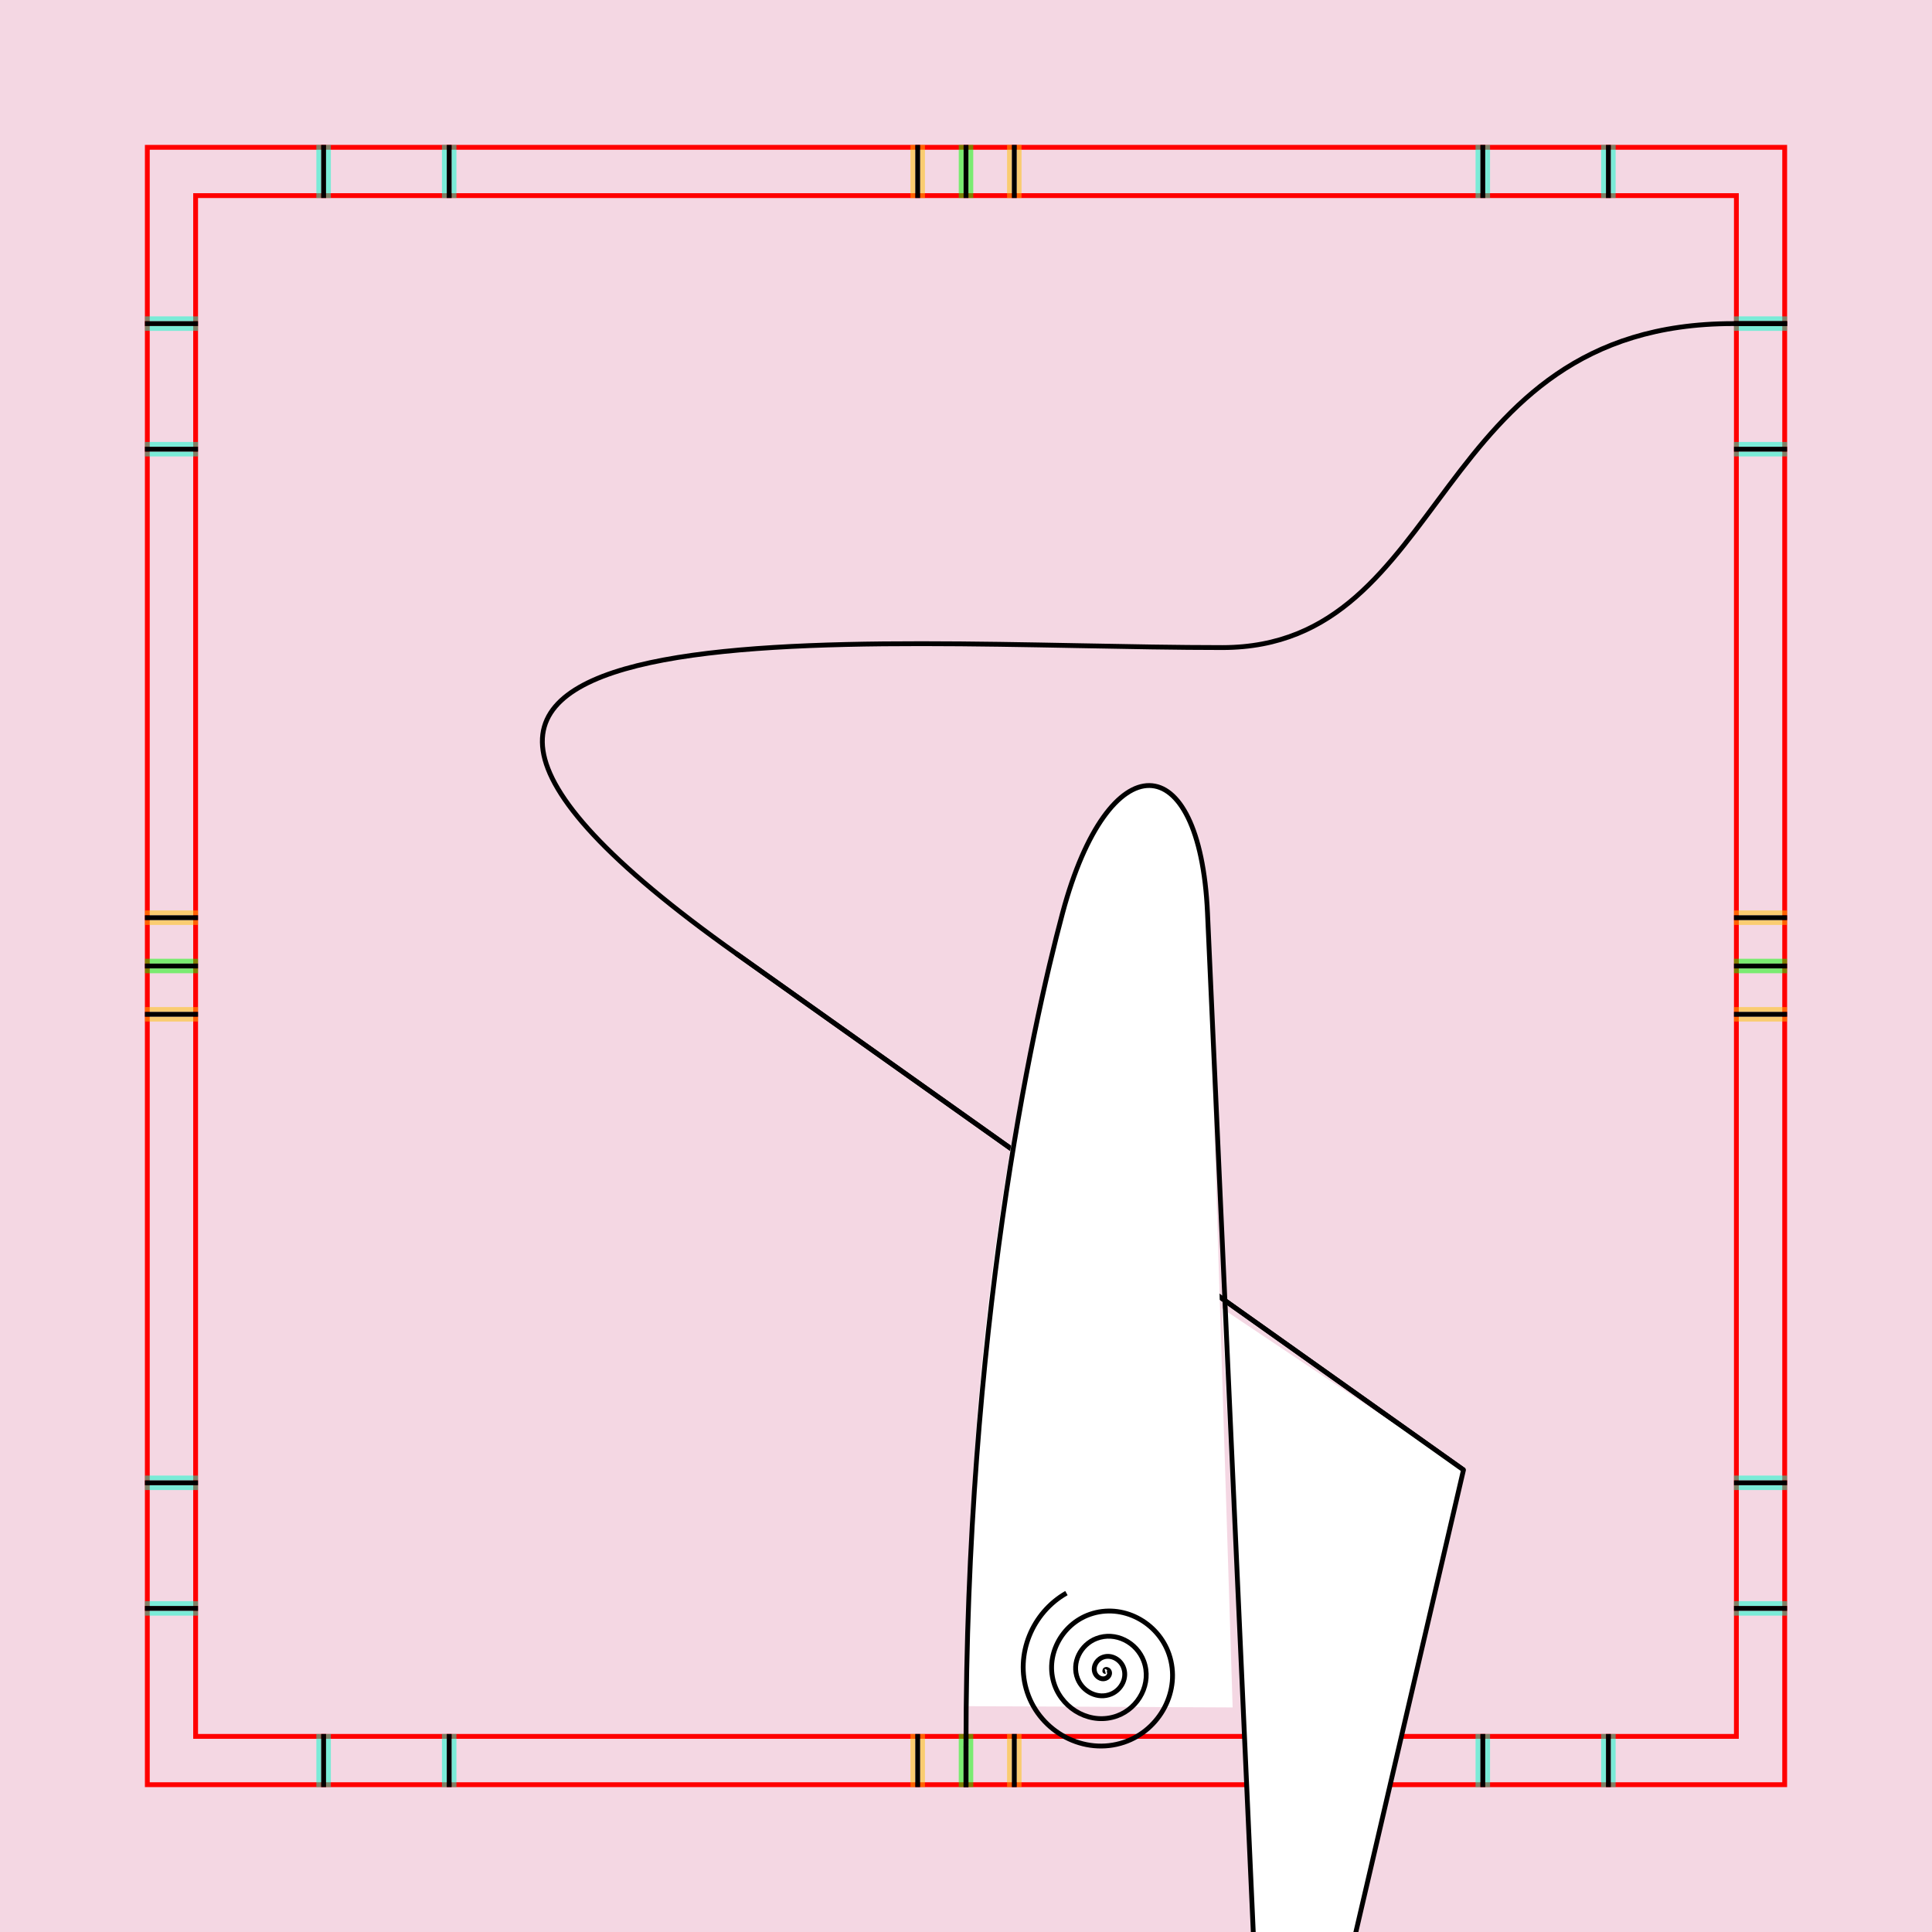
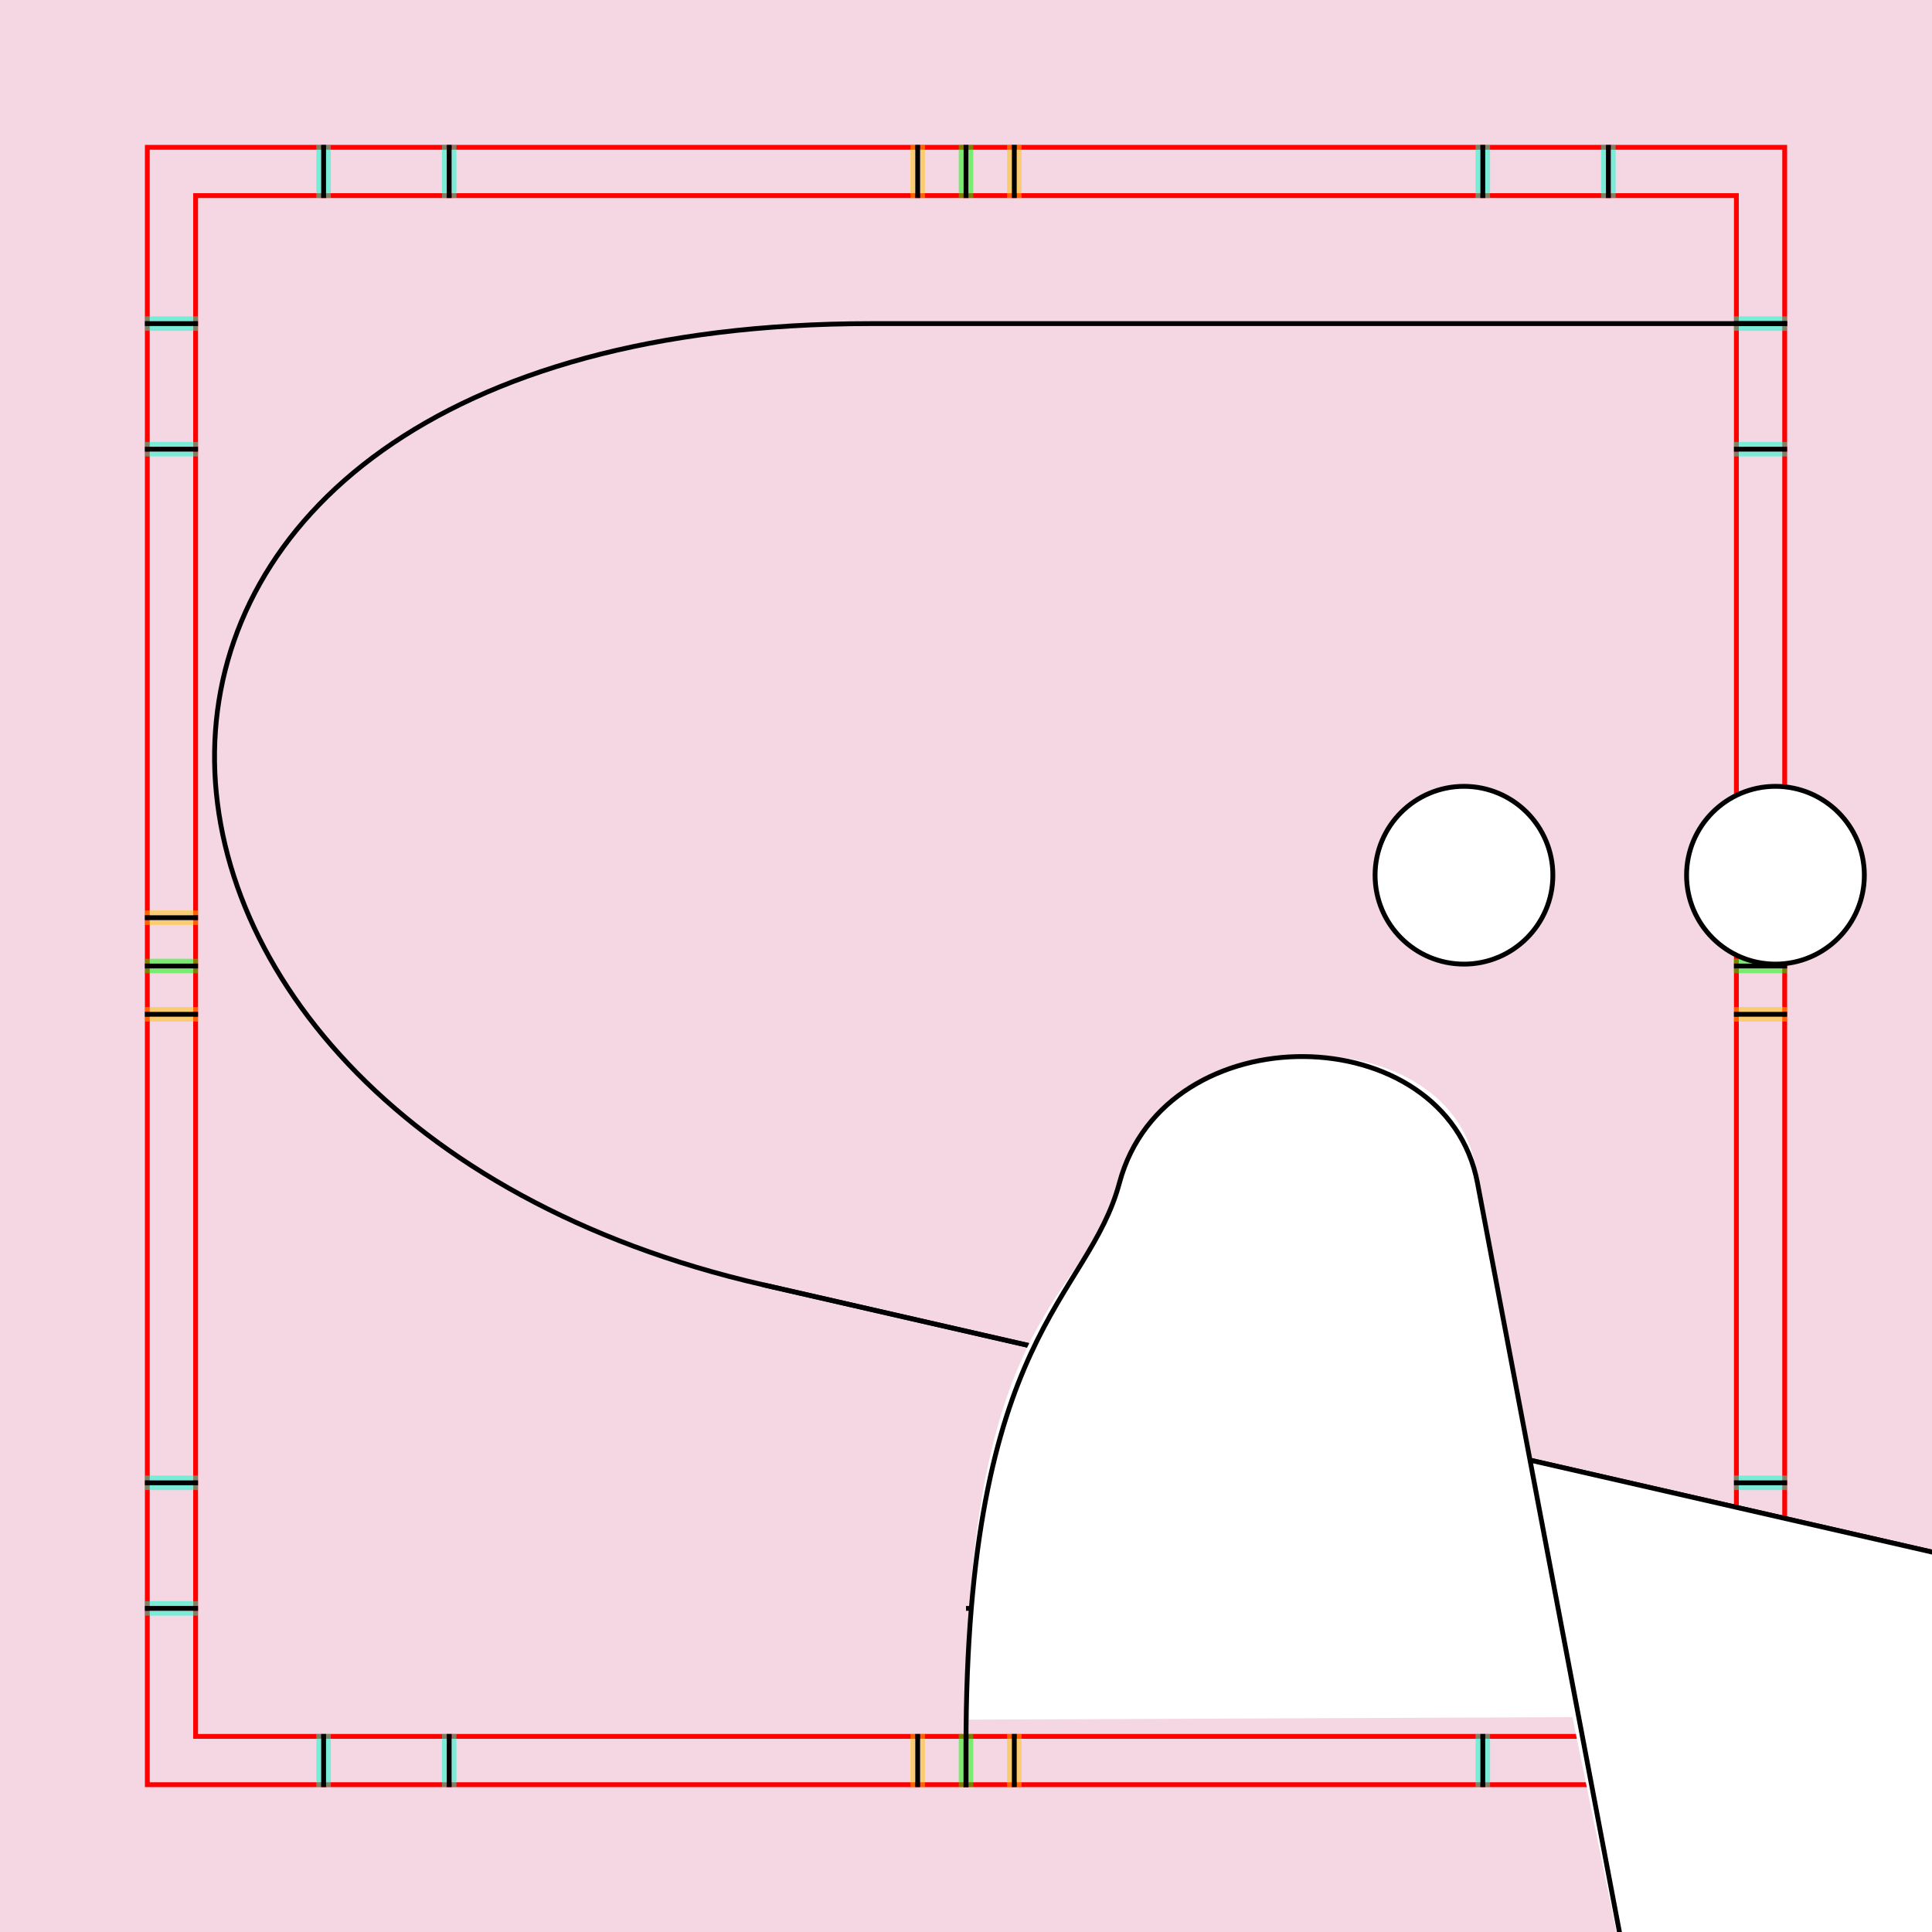
<svg xmlns="http://www.w3.org/2000/svg" style="display:inline" version="1.1" id="svg2902" height="400" width="400">
  <defs id="defs2904">
    <clipPath clipPathUnits="userSpaceOnUse" id="clipPath5174">
      <path id="path5176" style="opacity:0.5;fill:#00ff00;stroke:#00ff00;stroke-width:1px;stroke-linecap:square;display:inline" d="m 436.27,600.114 -232.095,134 -169.5,-293.583 232.095,-134 z" />
    </clipPath>
    <clipPath clipPathUnits="userSpaceOnUse" id="clipPath5174-5">
      <path id="path5176-9" style="opacity:0.5;fill:#00ff00;stroke:#00ff00;stroke-width:1px;stroke-linecap:square;display:inline" d="m 436.27,600.114 -232.095,134 -169.5,-293.583 232.095,-134 z" />
    </clipPath>
    <clipPath clipPathUnits="userSpaceOnUse" id="clipPath3238">
      <path d="m 461.27,643.416 -232.095,134 -169.5,-293.583 232.095,-134 z" style="opacity:0.5;fill:#00ff00;stroke:#00ff00;stroke-width:1px;stroke-linecap:square;display:inline" id="path3240" />
    </clipPath>
  </defs>
  <g id="bg">
    <path style="fill:#f4d7e3" d="M 400,0 400,400 0,400 0,0 z" id="bgrect" />
  </g>
  <g id="XX_referenz" style="display:inline">
    <path id="innerframe" style="fill:none;stroke:#ff0000;stroke-width:1" d="m 40.5,40.5 319,0 0,319 -319,0 0,-319 z" />
    <path id="outerframe" style="fill:none;stroke:#ff0000;stroke-width:1" d="m 30.5,30.5 339,0 0,339 -339,0 0,-339 z" />
    <path style="opacity:0.5;fill:none;stroke:#ffc200;stroke-width:1px;stroke-linecap:square" d="m 189,30.5 0,10" id="ref-S-top-1" />
    <path style="opacity:0.5;fill:none;stroke:#ffc200;stroke-width:1px;stroke-linecap:square" d="m 191,30.5 0,10" id="ref-S-top-2" />
    <path style="opacity:0.5;fill:none;stroke:#ffc200;stroke-width:1px;stroke-linecap:square" d="m 209,30.5 0,10" id="ref-S-top-3" />
    <path style="opacity:0.5;fill:none;stroke:#ffc200;stroke-width:1px;stroke-linecap:square" d="m 211,30.5 0,10" id="ref-S-top-4" />
    <path style="opacity:0.5;fill:none;stroke:#00ff00;stroke-width:1px;stroke-linecap:square" d="m 199,30.5 0,10" id="ref-I-top-1" />
    <path style="opacity:0.5;fill:none;stroke:#00ff00;stroke-width:1px;stroke-linecap:square" d="m 201,30.5 0,10" id="ref-I-top-2" />
    <path style="opacity:0.5;fill:none;stroke:#00ffcc;stroke-width:1px;stroke-linecap:square" d="m 66,30.5 0,10" id="ref-C-top-1" />
    <path style="opacity:0.5;fill:none;stroke:#00ffcc;stroke-width:1px;stroke-linecap:square" d="m 68,30.5 0,10" id="ref-C-top-2" />
    <path style="opacity:0.5;fill:none;stroke:#00ffcc;stroke-width:1px;stroke-linecap:square" d="m 92,30.5 0,10" id="ref-C-top-3" />
    <path style="opacity:0.5;fill:none;stroke:#00ffcc;stroke-width:1px;stroke-linecap:square" d="m 94,30.5 0,10" id="ref-C-top-4" />
    <path style="opacity:0.5;fill:none;stroke:#00ffcc;stroke-width:1px;stroke-linecap:square" d="m 306,30.5 0,10" id="ref-C-top-5" />
    <path style="opacity:0.5;fill:none;stroke:#00ffcc;stroke-width:1px;stroke-linecap:square" d="m 308,30.5 0,10" id="ref-C-top-6" />
    <path style="opacity:0.5;fill:none;stroke:#00ffcc;stroke-width:1px;stroke-linecap:square" d="m 332,30.5 0,10" id="ref-C-top-7" />
    <path style="opacity:0.5;fill:none;stroke:#00ffcc;stroke-width:1px;stroke-linecap:square" d="m 334,30.5 0,10" id="ref-C-top-8" />
    <path style="opacity:0.5;fill:none;stroke:#ffc200;stroke-width:1px;stroke-linecap:square" d="m 369.5,189 -10,0" id="ref-S-right-1" />
    <path style="opacity:0.5;fill:none;stroke:#ffc200;stroke-width:1px;stroke-linecap:square" d="m 369.5,191 -10,0" id="ref-S-right-2" />
    <path style="opacity:0.5;fill:none;stroke:#ffc200;stroke-width:1px;stroke-linecap:square" d="m 369.5,209 -10,0" id="ref-S-right-3" />
    <path style="opacity:0.5;fill:none;stroke:#ffc200;stroke-width:1px;stroke-linecap:square" d="m 369.5,211 -10,0" id="ref-S-right-4" />
    <path style="opacity:0.5;fill:none;stroke:#00ff00;stroke-width:1px;stroke-linecap:square" d="m 369.5,199 -10,0" id="ref-I-right-1" />
    <path style="opacity:0.5;fill:none;stroke:#00ff00;stroke-width:1px;stroke-linecap:square" d="m 369.5,201 -10,0" id="ref-I-right-2" />
    <path style="opacity:0.5;fill:none;stroke:#00ffcc;stroke-width:1px;stroke-linecap:square" d="m 369.5,66 -10,0" id="ref-C-right-1" />
    <path style="opacity:0.5;fill:none;stroke:#00ffcc;stroke-width:1px;stroke-linecap:square" d="m 369.5,68 -10,0" id="ref-C-right-2" />
    <path style="opacity:0.5;fill:none;stroke:#00ffcc;stroke-width:1px;stroke-linecap:square" d="m 369.5,92 -10,0" id="ref-C-right-3" />
    <path style="opacity:0.5;fill:none;stroke:#00ffcc;stroke-width:1px;stroke-linecap:square" d="m 369.5,94 -10,0" id="ref-C-right-4" />
    <path style="opacity:0.5;fill:none;stroke:#00ffcc;stroke-width:1px;stroke-linecap:square" d="m 369.5,306 -10,0" id="ref-C-right-5" />
    <path style="opacity:0.5;fill:none;stroke:#00ffcc;stroke-width:1px;stroke-linecap:square" d="m 369.5,308 -10,0" id="ref-C-right-6" />
    <path style="opacity:0.5;fill:none;stroke:#00ffcc;stroke-width:1px;stroke-linecap:square" d="m 369.5,332 -10,0" id="ref-C-right-7" />
    <path style="opacity:0.5;fill:none;stroke:#00ffcc;stroke-width:1px;stroke-linecap:square" d="m 369.5,334 -10,0" id="ref-C-right-8" />
    <path style="opacity:0.5;fill:none;stroke:#ffc200;stroke-width:1px;stroke-linecap:square" d="m 189,369.5 0,-10" id="ref-S-bottom-1" />
    <path style="opacity:0.5;fill:none;stroke:#ffc200;stroke-width:1px;stroke-linecap:square" d="m 191,369.5 0,-10" id="ref-S-bottom-2" />
    <path style="opacity:0.5;fill:none;stroke:#ffc200;stroke-width:1px;stroke-linecap:square" d="m 209,369.5 0,-10" id="ref-S-bottom-3" />
    <path style="opacity:0.5;fill:none;stroke:#ffc200;stroke-width:1px;stroke-linecap:square" d="m 211,369.5 0,-10" id="ref-S-bottom-4" />
    <path style="opacity:0.5;fill:none;stroke:#00ff00;stroke-width:1px;stroke-linecap:square" d="m 199,369.5 0,-10" id="ref-I-bottom-1" />
    <path style="opacity:0.5;fill:none;stroke:#00ff00;stroke-width:1px;stroke-linecap:square" d="m 201,369.5 0,-10" id="ref-I-bottom-2" />
    <path style="opacity:0.5;fill:none;stroke:#00ffcc;stroke-width:1px;stroke-linecap:square" d="m 66,369.5 0,-10" id="ref-C-bottom-1" />
    <path style="opacity:0.5;fill:none;stroke:#00ffcc;stroke-width:1px;stroke-linecap:square" d="m 68,369.5 0,-10" id="ref-C-bottom-2" />
    <path style="opacity:0.5;fill:none;stroke:#00ffcc;stroke-width:1px;stroke-linecap:square" d="m 92,369.5 0,-10" id="ref-C-bottom-3" />
    <path style="opacity:0.5;fill:none;stroke:#00ffcc;stroke-width:1px;stroke-linecap:square" d="m 94,369.5 0,-10" id="ref-C-bottom-4" />
    <path style="opacity:0.5;fill:none;stroke:#00ffcc;stroke-width:1px;stroke-linecap:square" d="m 306,369.5 0,-10" id="ref-C-bottom-5" />
    <path style="opacity:0.5;fill:none;stroke:#00ffcc;stroke-width:1px;stroke-linecap:square" d="m 308,369.5 0,-10" id="ref-C-bottom-6" />
    <path style="opacity:0.5;fill:none;stroke:#00ffcc;stroke-width:1px;stroke-linecap:square" d="m 332,369.5 0,-10" id="ref-C-bottom-7" />
    <path style="opacity:0.5;fill:none;stroke:#00ffcc;stroke-width:1px;stroke-linecap:square" d="m 334,369.5 0,-10" id="ref-C-bottom-8" />
    <path style="opacity:0.5;fill:none;stroke:#ffc200;stroke-width:1px;stroke-linecap:square" d="m 30.5,189 10,0" id="ref-S-left-1" />
    <path style="opacity:0.5;fill:none;stroke:#ffc200;stroke-width:1px;stroke-linecap:square" d="m 30.5,191 10,0" id="ref-S-left-2" />
    <path style="opacity:0.5;fill:none;stroke:#ffc200;stroke-width:1px;stroke-linecap:square" d="m 30.5,209 10,0" id="ref-S-left-3" />
    <path style="opacity:0.5;fill:none;stroke:#ffc200;stroke-width:1px;stroke-linecap:square" d="m 30.5,211 10,0" id="ref-S-left-4" />
    <path style="opacity:0.5;fill:none;stroke:#00ff00;stroke-width:1px;stroke-linecap:square" d="m 40.5,199 -10,0" id="ref-I-left-1" />
    <path style="opacity:0.5;fill:none;stroke:#00ff00;stroke-width:1px;stroke-linecap:square" d="m 40.5,201 -10,0" id="ref-I-left-2" />
    <path style="opacity:0.5;fill:none;stroke:#00ffcc;stroke-width:1px;stroke-linecap:square" d="m 30.5,66 10,0" id="ref-C-left-1" />
    <path style="opacity:0.5;fill:none;stroke:#00ffcc;stroke-width:1px;stroke-linecap:square" d="m 30.5,68 10,0" id="ref-C-left-2" />
    <path style="opacity:0.5;fill:none;stroke:#00ffcc;stroke-width:1px;stroke-linecap:square" d="m 30.5,92 10,0" id="ref-C-left-3" />
    <path style="opacity:0.5;fill:none;stroke:#00ffcc;stroke-width:1px;stroke-linecap:square" d="m 30.5,94 10,0" id="ref-C-left-4" />
    <path style="opacity:0.5;fill:none;stroke:#00ffcc;stroke-width:1px;stroke-linecap:square" d="m 30.5,306 10,0" id="ref-C-left-5" />
    <path style="opacity:0.5;fill:none;stroke:#00ffcc;stroke-width:1px;stroke-linecap:square" d="m 30.5,308 10,0" id="ref-C-left-6" />
    <path style="opacity:0.5;fill:none;stroke:#00ffcc;stroke-width:1px;stroke-linecap:square" d="m 30.5,332 10,0" id="ref-C-left-7" />
    <path style="opacity:0.5;fill:none;stroke:#00ffcc;stroke-width:1px;stroke-linecap:square" d="m 30.5,334 10,0" id="ref-C-left-8" />
    <path style="fill:none;stroke:#000000;stroke-width:1px;stroke-linecap:butt" d="m 190,30 0,11" id="S-top-1" />
    <path style="fill:none;stroke:#000000;stroke-width:1px;stroke-linecap:butt" d="m 210,30 0,11" id="S-top-2" />
    <path style="fill:none;stroke:#000000;stroke-width:1px;stroke-linecap:butt" d="m 370,190 -11,0" id="S-right-1" />
    <path style="fill:none;stroke:#000000;stroke-width:1px;stroke-linecap:butt" d="m 370,210 -11,0" id="S-right-2" />
    <path style="fill:none;stroke:#000000;stroke-width:1px;stroke-linecap:butt" d="m 190,370 0,-11" id="S-bottom-1" />
    <path style="fill:none;stroke:#000000;stroke-width:1px;stroke-linecap:butt" d="m 210,370 0,-11" id="S-bottom-2" />
    <path style="fill:none;stroke:#000000;stroke-width:1px;stroke-linecap:butt" d="m 30,190 11,0" id="S-left-1" />
    <path style="fill:none;stroke:#000000;stroke-width:1px;stroke-linecap:butt" d="m 30,210 11,0" id="S-left-2" />
    <path style="fill:none;stroke:#000000;stroke-width:1px;stroke-linecap:butt" d="m 200,30 0,11" id="I-top-1" />
    <path style="fill:none;stroke:#000000;stroke-width:1px;stroke-linecap:butt" d="m 370,200 -11,0" id="I-right-1" />
    <path style="fill:none;stroke:#000000;stroke-width:1px;stroke-linecap:butt" d="m 200,370 0,-11" id="I-bottom-1" />
    <path style="fill:none;stroke:#000000;stroke-width:1px;stroke-linecap:butt" d="m 41,200 -11,0" id="I-left-1" />
    <path style="fill:none;stroke:#000000;stroke-width:1px;stroke-linecap:butt" d="m 67,30 0,11" id="C-top-1" />
    <path style="fill:none;stroke:#000000;stroke-width:1px;stroke-linecap:butt" d="m 93,30 0,11" id="C-top-2" />
    <path style="fill:none;stroke:#000000;stroke-width:1px;stroke-linecap:butt" d="m 307,30 0,11" id="C-top-3" />
    <path style="fill:none;stroke:#000000;stroke-width:1px;stroke-linecap:butt" d="m 333,30 0,11" id="C-top-4" />
    <path style="fill:none;stroke:#000000;stroke-width:1px;stroke-linecap:butt" d="m 370,67 -11,0" id="C-right-1" />
    <path style="fill:none;stroke:#000000;stroke-width:1px;stroke-linecap:butt" d="m 370,93 -11,0" id="C-right-2" />
    <path style="fill:none;stroke:#000000;stroke-width:1px;stroke-linecap:butt" d="m 370,307 -11,0" id="C-right-3" />
    <path style="fill:none;stroke:#000000;stroke-width:1px;stroke-linecap:butt" d="m 370,333 -11,0" id="C-right-4" />
    <path style="fill:none;stroke:#000000;stroke-width:1px;stroke-linecap:butt" d="m 67,370 0,-11" id="C-bottom-1" />
    <path style="fill:none;stroke:#000000;stroke-width:1px;stroke-linecap:butt" d="m 93,370 0,-11" id="C-bottom-2" />
    <path style="fill:none;stroke:#000000;stroke-width:1px;stroke-linecap:butt" d="m 307,370 0,-11" id="C-bottom-3" />
    <path style="fill:none;stroke:#000000;stroke-width:1px;stroke-linecap:butt" d="m 333,370 0,-11" id="C-bottom-4" />
    <path style="fill:none;stroke:#000000;stroke-width:1px;stroke-linecap:butt" d="m 30,67 11,0" id="C-left-1" />
    <path style="fill:none;stroke:#000000;stroke-width:1px;stroke-linecap:butt" d="m 30,93 11,0" id="C-left-2" />
    <path style="fill:none;stroke:#000000;stroke-width:1px;stroke-linecap:butt" d="m 30,307 11,0" id="C-left-3" />
    <path style="fill:none;stroke:#000000;stroke-width:1px;stroke-linecap:butt" d="m 30,333 11,0" id="C-left-4" />
  </g>
  <g id="layer1" style="display:none">
    <path id="path4293" d="m 610,370 0,-12.371 C 610,352.505 625.969,229.251 626,229 c 1.854,-15.001 8.331,-14.624 10,0 l 14,122.684 c 0.969,8.491 5.704,7.662 8,0 L 663,288 538,233 c -68.894,-30.313 -54.737,-82.887 2.5,-100 L 761.25,67 c 0,0 0.697,0 0.875,0 1.502,0 17.875,0 17.875,0" style="fill:none;stroke:#00ff00;stroke-width:1px;stroke-linecap:butt;display:inline" />
    <path style="fill:none;stroke:#000000;stroke-width:2.158px;stroke-linecap:butt;stroke-linejoin:miter;stroke-opacity:1;display:inline" id="path4369-6" d="m 279.304,143.324 c 3.224,-4.153 9.405,-4.298 13.342,-1.1 5.03,4.086 5.154,11.7 1.111,16.51 -5.01,5.961 -14.157,6.06 -19.895,1.109 -6.944,-5.992 -7.013,-16.768 -1.093,-23.486 7.03,-7.977 19.524,-8.012 27.27,-1.067 9.057,8.121 9.055,22.416 1.03,31.238 -9.262,10.182 -25.44,10.139 -35.383,0.983 -11.35,-10.451 -11.263,-28.589 -0.928,-39.697 11.687,-12.56 31.859,-12.426 44.173,-0.865 13.483,12.66 13.685,34.306 1.576,47.952" transform="matrix(0.4637224,0,0,0.4630062,564.2346,78.87183)" />
    <path style="fill:none;stroke:#00ff00;stroke-width:1px;stroke-linecap:butt;display:inline" d="m 870,370 0,-12.371 C 870,352.505 889.969,189.251 890,189 c 4.305,-34.898 28.431,-34.928 30,0 l 10,222.684 c 1.095,24.38 15.646,22.549 18,0 L 973,268 828,203 c -68.683,-30.789 -54.822,-63.172 2.5,-80 l 190.75,-56 c 0,0 0.697,0 0.875,0 1.502,0 17.875,0 17.875,0" id="path4391" />
    <path transform="matrix(-0.2318612,0.4015954,-0.4009751,-0.2315031,1083.497,64.95799)" d="m 285,149.397 c 0.204,0.204 -0.269,0.402 -0.399,0.399 -0.739,-0.017 -0.925,-0.971 -0.729,-1.526 0.456,-1.29 2.111,-1.506 3.198,-0.944 1.916,0.991 2.168,3.55 1.117,5.259 -1.61,2.62 -5.234,2.904 -7.644,1.268 -3.395,-2.307 -3.71,-7.131 -1.402,-10.313 3.073,-4.237 9.219,-4.578 13.238,-1.524 5.139,3.905 5.506,11.481 1.637,16.399 -4.798,6.098 -13.905,6.489 -19.778,1.743 -7.111,-5.747 -7.525,-16.481 -1.842,-23.363 6.75,-8.176 19.2,-8.611 27.143,-1.937 9.289,7.805 9.744,22.055 2.027,31.107 -8.909,10.449 -25.04,10.923 -35.247,2.113 -11.654,-10.059 -12.147,-28.15 -2.196,-39.557 11.254,-12.902 31.378,-13.413 44.03,-2.276 14.192,12.493 14.721,34.722 2.353,48.659 -11.799,13.297 -31.933,15.936 -47.134,7.026" id="path4393" style="fill:none;stroke:#000000;stroke-width:2.158px;stroke-linecap:butt;stroke-linejoin:miter;stroke-opacity:1;display:inline" />
    <path id="path4395" d="m 1181,370 0,-12.371 C 1181,298.876 1175,99.253 1175,99 c 0,-14.969 13.67,-21.975 20,0 l 46,159.684 c 4.317,14.986 9.213,14.299 18,0 L 1284,218 1139,173 c -71.886,-22.309 -54.822,-33.172 2.5,-50 l 190.75,-56 c 0,0 0.697,0 0.875,0 1.502,0 17.875,0 17.875,0" style="fill:none;stroke:#00ff00;stroke-width:1px;stroke-linecap:butt;display:inline" />
    <path style="fill:none;stroke:#000000;stroke-width:2.158px;stroke-linecap:butt;stroke-linejoin:miter;stroke-opacity:1;display:inline" id="path4397" d="m 285,149.397 c 0.204,0.204 -0.269,0.402 -0.399,0.399 -0.739,-0.017 -0.925,-0.971 -0.729,-1.526 0.456,-1.29 2.111,-1.506 3.198,-0.944 1.916,0.991 2.168,3.55 1.117,5.259 -1.61,2.62 -5.234,2.904 -7.644,1.268 -3.395,-2.307 -3.71,-7.131 -1.402,-10.313 3.073,-4.237 9.219,-4.578 13.238,-1.524 5.139,3.905 5.506,11.481 1.637,16.399 -4.798,6.098 -13.905,6.489 -19.778,1.743 -7.111,-5.747 -7.525,-16.481 -1.842,-23.363 6.75,-8.176 19.2,-8.611 27.143,-1.937 9.289,7.805 9.744,22.055 2.027,31.107 -8.909,10.449 -25.04,10.923 -35.247,2.113 -11.654,-10.059 -12.147,-28.15 -2.196,-39.557 11.254,-12.902 31.378,-13.413 44.03,-2.276 14.192,12.493 14.721,34.722 2.353,48.659 -11.799,13.297 -31.933,15.936 -47.134,7.026" transform="matrix(-0.2318612,0.4015954,-0.4009751,-0.2315031,1394.497,64.95799)" />
  </g>
  <g id="layer7" style="display:none">
    <path style="fill:none;stroke:#000000;stroke-width:1px;stroke-linecap:butt;display:inline" d="m 370,333 -170,0" id="C-right-4-2" />
  </g>
  <g style="display:none" id="g4618">
    <path style="fill:none;stroke:#000000;stroke-width:1px" d="m 345.911,310.105 c -0.046,1.49 1.4,2.517 2.791,2.467 2.097,-0.077 3.495,-2.123 3.338,-4.109 -0.219,-2.768 -2.941,-4.578 -5.588,-4.29 -3.497,0.38 -5.756,3.845 -5.318,7.213 0.557,4.282 4.826,7.024 8.97,6.417 5.117,-0.749 8.374,-5.879 7.581,-10.852 -0.956,-6.001 -6.999,-9.802 -12.849,-8.809 -6.93,1.176 -11.303,8.183 -10.095,14.957 1.41,7.903 9.427,12.875 17.168,11.439 8.918,-1.655 14.515,-10.729 12.837,-19.479 -1.912,-9.973 -12.086,-16.219 -21.885,-14.288 -11.067,2.18 -17.985,13.496 -15.79,24.383 1.997,9.907 10.821,17.186 20.828,17.783 l 10.102,0.064 12,0" id="path4622" />
  </g>
  <g style="display:none" id="g4645">
    <path id="path4647" d="m 370,333 -12,0" style="fill:none;stroke:#000000;stroke-width:1px;stroke-linecap:butt;display:inline" />
    <path style="fill:none;stroke:#000000;stroke-width:1px;stroke-linecap:butt;display:inline" d="m 358,343 0,-20" id="path4649" />
  </g>
  <g id="layer5" style="display:none">
    <path style="fill:none;stroke:#000000;stroke-width:1px;stroke-linecap:butt;display:inline" d="M 253,288 128,233 c -59.431,-26.15 -54.811,-76.959 2.5,-100 73.335,-29.483 163.396,-66 227.75,-66 0,0 0.697,0 0.875,0 1.502,0 10.875,0 10.875,0" id="path4293-0" />
    <path id="path4483" d="m 200,357.629 c 0,-5.124 15.969,-128.378 16,-128.629 1.854,-15.001 8.331,-14.624 10,0 l 14,122.684 z" style="fill:#ffffff;stroke:none;display:inline" />
    <path id="path4643" d="m 163,290.342 7,61.342 30,5.945 c 0,-2.562 3.992,-34.656 7.988,-66.142 z" style="fill:#ffffff;stroke:none" />
    <path style="fill:none;stroke:#000000;stroke-width:1px;stroke-linecap:round;display:inline" d="m 200,357.629 c 0,-5.124 15.969,-128.378 16,-128.629 1.854,-15.001 8.331,-14.624 10,0 l 14,122.684 c 0.969,8.491 7.216,9.981 8,0 l 5,-63.684" id="path4479" />
    <path id="path4481" d="m 200,370 0,-12.371" style="fill:none;stroke:#000000;stroke-width:1px;stroke-linecap:butt;display:inline" />
    <path style="fill:none;stroke:#000000;stroke-width:1px;stroke-linecap:butt;stroke-linejoin:miter;stroke-opacity:1;display:inline" d="m 283.754,145.232 c 1.495,-1.923 4.362,-1.99 6.187,-0.509 2.332,1.892 2.39,5.417 0.515,7.644 -2.323,2.76 -6.565,2.806 -9.226,0.513 -3.22,-2.774 -3.252,-7.764 -0.507,-10.874 3.26,-3.693 9.054,-3.71 12.646,-0.494 4.2,3.76 4.199,10.379 0.477,14.464 -4.295,4.714 -11.797,4.694 -16.408,0.455 -5.263,-4.839 -5.223,-13.237 -0.43,-18.38 5.42,-5.816 14.774,-5.753 20.484,-0.4 6.253,5.862 6.346,15.884 0.731,22.202" id="path4369" />
  </g>
  <g id="layer6" style="display:none">
    <path style="fill:none;stroke:#000000;stroke-width:1px;stroke-linecap:butt;display:inline" d="M 303,268 158,203 c -62.757,-28.132 -45.072,-57.228 2.5,-80 47.572,-22.772 154.171,-56 198.75,-56 0,0 1.697,0 1.875,0 1.502,0 8.875,0 8.875,0" id="path4399" />
    <path zpos="200" id="path4429" d="M 252.998,245.723 260,411.684 c 1.029,24.383 15.646,22.549 18,0 L 303,268 z" style="fill:#ffffff;stroke:none;display:inline" />
    <path id="path4433" d="M 303,268 158,203" style="fill:none;stroke:#000000;stroke-width:1px;stroke-linecap:butt;display:inline" zpos="200" />
    <path zpos="200" id="path4431" d="M 200,361.629 C 200,275.857 213.486,213.309 220,189 c 9.478,-35.373 28.431,-34.928 30,0 l 8,175.684 z" style="fill:#ffffff;stroke:none;display:inline" />
    <path style="fill:none;stroke:#000000;stroke-width:1px;stroke-linecap:round;display:inline" d="M 200,361.629 C 200,275.857 213.486,213.309 220,189 c 9.478,-35.373 28.431,-34.928 30,0 l 10,222.684 c 1.095,24.38 15.646,22.549 18,0 L 303,268" id="path4427" zpos="200" />
    <path zpos="200" id="path4435" d="m 200,370 0,-8.371" style="fill:none;stroke:#000000;stroke-width:1px;stroke-linecap:butt;display:inline" />
    <path style="fill:none;stroke:#000000;stroke-width:1px" d="m 287.512,144.827 c -0.129,0.035 -0.099,-0.201 -0.067,-0.252 0.178,-0.293 0.604,-0.147 0.781,0.061 0.412,0.482 0.114,1.196 -0.363,1.503 -0.842,0.54 -1.926,0.049 -2.368,-0.769 -0.677,-1.253 0.049,-2.774 1.264,-3.363 1.712,-0.83 3.72,0.161 4.46,1.825 0.986,2.215 -0.302,4.762 -2.458,5.669 -2.757,1.16 -5.88,-0.447 -6.955,-3.139 -1.333,-3.338 0.622,-7.087 3.887,-8.346 3.953,-1.525 8.353,0.793 9.795,4.669 1.713,4.604 -0.999,9.704 -5.517,11.349 -5.283,1.924 -11.103,-1.193 -12.943,-6.387 -2.124,-5.997 1.426,-12.585 7.325,-14.644 6.735,-2.351 14.104,1.639 16.371,8.276 2.564,7.507 -1.897,15.707 -9.296,18.209 -8.3,2.807 -17.336,-2.127 -20.057,-10.32 -2.596,-7.817 1.014,-16.513 8.111,-20.555" id="path4401" />
  </g>
-   <g id="layer4" style="display:inline">
+   <g id="layer4" style="display:none">
    <path style="fill:none;stroke:#000000;stroke-width:1px;stroke-linecap:butt;display:inline" d="M 303,304.332 152.411,197.411 c -107.196,-76.111 26.118,-63.337 100.64,-63.337 47.447,0 42.521,-67.074 105.771,-67.074 L 370,67" id="R04C045B2EF58C4-7" />
    <path zpos="200" id="R04C0411F8B09EF-2" d="M 252.998,270.876 260,411.684 c 1.212,24.374 15.646,22.549 18,0 L 303,304.332 z" style="fill:#ffffff;stroke:none;display:inline" />
    <path id="R04C040D33A0BC2-9" d="M 303,304.332 152.411,197.411" style="fill:none;stroke:#000000;stroke-width:1;stroke-linecap:butt;stroke-miterlimit:4;stroke-dasharray:none;display:inline" zpos="200" />
    <path zpos="200" id="R04C04053E3283D-1" d="m 200,353.245 c 0,-85.772 13.486,-139.935 20,-164.245 9.478,-35.373 28.41,-34.927 30,0 l 5.205,164.505 z" style="fill:#ffffff;stroke:none;display:inline" />
    <path style="fill:none;stroke:#000000;stroke-width:1;stroke-linecap:round;stroke-miterlimit:4;stroke-dasharray:none;display:inline" d="m 200,361.629 c 0,-85.772 13.486,-148.319 20,-172.629 9.478,-35.373 28.431,-34.928 30,0 L 260,411.684 c 1.095,24.38 15.646,22.549 18,0 L 303,304.332" id="R04C04018B5D5F8-2" zpos="200" />
    <path zpos="200" id="R04C0413AB85175-7" d="m 200,370 0,-8.371" style="fill:none;stroke:#000000;stroke-width:1;stroke-linecap:butt;stroke-miterlimit:4;stroke-dasharray:none;display:inline" />
    <path style="fill:none;stroke:#000000;stroke-width:1;stroke-miterlimit:4;stroke-dasharray:none;display:inline" d="m 228.823,346.048 c -0.129,0.035 -0.099,-0.201 -0.067,-0.252 0.178,-0.293 0.604,-0.147 0.781,0.061 0.412,0.482 0.114,1.196 -0.363,1.503 -0.842,0.54 -1.926,0.049 -2.368,-0.769 -0.677,-1.253 0.049,-2.774 1.264,-3.363 1.712,-0.83 3.72,0.161 4.46,1.825 0.986,2.215 -0.302,4.762 -2.458,5.669 -2.757,1.16 -5.88,-0.447 -6.955,-3.139 -1.333,-3.338 0.622,-7.087 3.887,-8.346 3.953,-1.525 8.353,0.793 9.795,4.669 1.713,4.604 -0.999,9.704 -5.517,11.349 -5.283,1.924 -11.103,-1.193 -12.943,-6.387 -2.124,-5.997 1.426,-12.585 7.325,-14.644 6.735,-2.351 14.104,1.639 16.371,8.276 2.564,7.507 -1.897,15.707 -9.296,18.209 -8.3,2.807 -17.336,-2.127 -20.057,-10.32 -2.596,-7.817 1.014,-16.513 8.111,-20.555" id="R04C0430F390664-5" zpos="210" />
  </g>
  <g style="display:none" id="g4456">
    <path id="path4458" d="M 371,300 158,203 c -62.589,-28.503 -38.948,-62.506 2.5,-88 44.924,-27.632 119.466,-48 198.75,-48 0,0 1.697,0 1.875,0 1.502,0 8.875,0 8.875,0" style="fill:none;stroke:#000000;stroke-width:1px;stroke-linecap:butt;display:inline" />
    <path style="fill:#ffffff;stroke:none;display:inline" d="M 272.499,254.683 343,440.684 c 8.65,22.82 22.646,23.549 25,1 L 371,300 z" id="path4462" zpos="200" />
    <path zpos="200" style="fill:none;stroke:#000000;stroke-width:1px;stroke-linecap:butt;display:inline" d="M 371,300 158,203" id="path4464" />
    <path style="fill:none;stroke:#000000;stroke-width:1px;stroke-linecap:butt;display:inline" d="m 200,370 0,-8.371" id="path4470" zpos="200" />
    <path style="fill:#ffffff;stroke:none;display:inline" d="M 200,361.629 C 200,275.857 213.486,213.309 220,189 c 9.478,-35.373 17.882,-32.795 30,0 l 62.559,169.303 z" id="path4472" zpos="200" />
    <path zpos="200" id="path4468" d="M 200,361.629 C 200,275.857 213.486,213.309 220,189 c 9.478,-35.373 17.882,-32.795 30,0 l 93,251.684 c 8.459,22.892 22.646,23.549 25,1 L 371,300" style="fill:none;stroke:#000000;stroke-width:1px;stroke-linecap:round;display:inline" />
    <path style="fill:#ffffff;stroke:#000000;stroke-width:1px" d="m 306.072,135.948 c 0,10.164 -8.24,18.404 -18.404,18.404 -10.164,0 -18.404,-8.24 -18.404,-18.404 0,-10.164 8.24,-18.404 18.404,-18.404 10.164,0 18.404,8.24 18.404,18.404 z" id="path4474" />
  </g>
  <g id="layer2" style="display:none">
    <path style="fill:none;stroke:#000000;stroke-width:1;stroke-linecap:butt;stroke-miterlimit:4;stroke-dasharray:none;display:inline" d="m 370,333 -170,0" id="R05C042725F0A7D" />
    <path id="R05C04353741957" d="M 371,300 158,203 c -62.589,-28.503 -13.795,-40.148 27.653,-65.642 44.924,-27.632 36.094,-70.358 137.266,-70.358 0,0 38.029,0 38.207,0 1.502,0 8.875,0 8.875,0" style="fill:none;stroke:#000000;stroke-width:1;stroke-linecap:butt;stroke-miterlimit:4;stroke-dasharray:none;display:inline" />
-     <path style="fill:#ffffff;stroke:#000000;stroke-width:1;stroke-miterlimit:4;stroke-dasharray:none" d="m 306.072,135.948 c 0,10.164 -8.24,18.404 -18.404,18.404 -10.164,0 -18.404,-8.24 -18.404,-18.404 0,-10.164 8.24,-18.404 18.404,-18.404 10.164,0 18.404,8.24 18.404,18.404 z" id="R05C041F6279C6B" />
+     <path style="fill:#ffffff;stroke:#000000;stroke-width:1;stroke-miterlimit:4;stroke-dasharray:none" d="m 306.072,135.948 c 0,10.164 -8.24,18.404 -18.404,18.404 -10.164,0 -18.404,-8.24 -18.404,-18.404 0,-10.164 8.24,-18.404 18.404,-18.404 10.164,0 18.404,8.24 18.404,18.404 z" id="R05C041F6279C6B" zpos="2500" />
    <path style="fill:#ffffff;stroke:none;display:inline" d="m 272.499,254.683 70.501,186.001 c 8.65,22.82 22.646,23.549 25,1 L 371,300 z" id="R05C048C7DA80FD" zpos="200" />
    <path zpos="200" style="fill:none;stroke:#000000;stroke-width:1;stroke-linecap:butt;stroke-miterlimit:4;stroke-dasharray:none;display:inline" d="M 371,300 158,203" id="R05C04A824C0D5B" />
    <path style="fill:none;stroke:#000000;stroke-width:1;stroke-linecap:butt;stroke-miterlimit:4;stroke-dasharray:none;display:inline" d="m 200,370 0,-8.371" id="R05C04ACD304184" zpos="200" />
    <path style="fill:#ffffff;stroke:none;display:inline" d="m 200,361.629 c 0,-85.772 13.486,-148.319 20,-172.629 9.478,-35.373 17.882,-32.795 30,0 l 62.559,169.303 z" id="R05C04608CF7695" zpos="200" />
    <path zpos="200" id="R05C046D3D89547" d="m 200,361.629 c 0,-85.772 13.486,-148.319 20,-172.629 9.478,-35.373 17.882,-32.795 30,0 l 93,251.684 c 8.459,22.892 22.646,23.549 25,1 L 371,300" style="fill:none;stroke:#000000;stroke-width:1;stroke-linecap:round;stroke-miterlimit:4;stroke-dasharray:none;display:inline" />
  </g>
  <g id="g4485" style="display:none">
    <path style="fill:#ffffff;stroke:#000000;stroke-width:1px" d="m 232.072,211.948 c 0,10.164 -8.24,18.404 -18.404,18.404 -10.164,0 -18.404,-8.24 -18.404,-18.404 0,-10.164 8.24,-18.404 18.404,-18.404 10.164,0 18.404,8.24 18.404,18.404 z" id="path4503" />
    <path style="fill:none;stroke:#000000;stroke-width:1px;stroke-linecap:butt;display:inline" d="M 451,333 158,266 C 5.477,231.123 102.143,128.24 250.5,99 314.786,86.33 316.051,67 359.25,67 c 0,0 1.697,0 1.875,0 1.502,0 8.875,0 8.875,0" id="path4487" />
    <path zpos="200" id="path4489" d="M 289.499,296.683 343,440.684 c 8.499,22.877 31.567,20.802 43,1 L 451,333 z" style="fill:#ffffff;stroke:none;display:inline" />
    <path id="path4491" d="M 451,333 158,266" style="fill:none;stroke:#000000;stroke-width:1px;stroke-linecap:butt;display:inline" zpos="200" />
    <path zpos="200" id="path4493" d="m 200,370 0,-8.371" style="fill:none;stroke:#000000;stroke-width:1px;stroke-linecap:butt;display:inline" />
    <path zpos="200" id="path4495" d="M 200,361.629 C 200,275.857 213.486,213.309 220,189 c 9.478,-35.373 17.882,-32.795 30,0 l 62.559,169.303 z" style="fill:#ffffff;stroke:none;display:inline" />
    <path style="fill:none;stroke:#000000;stroke-width:1px;stroke-linecap:round;display:inline" d="M 200,361.629 C 200,275.857 213.486,213.309 220,189 c 9.478,-35.373 17.882,-32.795 30,0 l 93,251.684 c 8.459,22.892 31.302,21.262 43,1 L 451,333" id="path4497" zpos="200" />
    <path id="path4499" d="m 344.072,212.948 c 0,10.164 -8.24,18.404 -18.404,18.404 -10.164,0 -18.404,-8.24 -18.404,-18.404 0,-10.164 8.24,-18.404 18.404,-18.404 10.164,0 18.404,8.24 18.404,18.404 z" style="fill:#ffffff;stroke:#000000;stroke-width:1px" />
  </g>
+   <g id="layer9" style="display:inline">
+     <path style="fill:none;stroke:#000000;stroke-width:1;stroke-linecap:butt;stroke-miterlimit:4;stroke-dasharray:none;display:inline" d="m 370,333 -170,0" id="R05C07DABD973AA" />
+     <path style="fill:#ffffff;stroke:#000000;stroke-width:1;stroke-miterlimit:4;stroke-dasharray:none" d="m 321.503,181.206 c 0,10.164 -8.24,18.404 -18.404,18.404 -10.164,0 -18.404,-8.24 -18.404,-18.404 0,-10.164 8.24,-18.404 18.404,-18.404 10.164,0 18.404,8.24 18.404,18.404 z" id="R05C0768CBC874B" />
+     <path style="fill:none;stroke:#000000;stroke-width:1;stroke-linecap:butt;stroke-miterlimit:4;stroke-dasharray:none;display:inline" d="M 451,333 158,266 C 6.423,231.339 -0.594,67 180.387,67 l 189.613,0" id="R05C07C5C2245C9" />
+     <path zpos="2500" id="R05C07240DA7404" d="m 385.993,181.206 c 0,10.164 -8.24,18.404 -18.404,18.404 -10.164,0 -18.404,-8.24 -18.404,-18.404 0,-10.164 8.24,-18.404 18.404,-18.404 10.164,0 18.404,8.24 18.404,18.404 z" style="fill:#ffffff;stroke:#000000;stroke-width:1;stroke-miterlimit:4;stroke-dasharray:none" />
+     <path zpos="200" id="R05C07CD7C6305B" d="m 314.652,302.273 28.348,138.411 c 4.897,23.908 31.567,20.802 43,1 L 451,333 z" style="fill:#ffffff;stroke:none;display:inline" />
+     <path id="R05C07BC215D5E4" d="M 451,333 158,266" style="fill:none;stroke:#000000;stroke-width:1;stroke-linecap:butt;stroke-miterlimit:4;stroke-dasharray:none;display:inline" zpos="200" />
+     <path zpos="200" id="R05C078E23A57AA" d="m 200,370 0,-8.371" style="fill:none;stroke:#000000;stroke-width:1;stroke-linecap:butt;stroke-miterlimit:4;stroke-dasharray:none;display:inline" />
+     <path zpos="200" id="R05C07C7E1C1A50" d="m 200,356.039 c 0,-85.772 25.255,-86.835 31.768,-111.145 9.478,-35.373 72.075,-34.903 74.126,0 l 20.638,110.613 z" style="fill:#ffffff;stroke:none;display:inline" />
+     <path style="fill:none;stroke:#000000;stroke-width:1;stroke-linecap:round;stroke-miterlimit:4;stroke-dasharray:none;display:inline" d="m 200,361.629 c 0,-85.772 25.255,-92.425 31.768,-116.734 9.478,-35.373 67.616,-34.351 74.126,0 l 37.105,195.789 c 4.544,23.978 31.302,21.262 43,1 L 451,333" id="R05C078682048AD" zpos="200" />
+   </g>
  <g id="layer8" style="display:none">
    <path style="fill:none;stroke:#000000;stroke-width:1px;stroke-linecap:butt;display:inline" d="M 303,218 158,173 c -71.886,-22.309 -54.822,-33.172 2.5,-50 0,0 191.155,-56 197.75,-56 0,0 0.697,0 0.875,0 1.502,0 10.875,0 10.875,0" id="path4505" />
    <path id="path4535" d="M 303,218 158,173" style="fill:none;stroke:#000000;stroke-width:1px;stroke-linecap:round;display:inline" />
    <path id="path4537" d="m 198,234.629 c 0,0 -4,-135.376 -4,-135.629 0,-14.969 13.67,-21.975 20,0 l 46,159.684 z" style="fill:#ffffff;stroke:none;display:inline" />
    <path style="fill:none;stroke:#000000;stroke-width:1px;stroke-linecap:butt;display:inline" d="m 200,370 0,-12.371 C 200,298.876 194,99.253 194,99 c 0,-14.969 13.67,-21.975 20,0 l 46,159.684 c 4.317,14.986 9.213,14.299 18,0 L 303,218" id="path4533" />
    <path style="fill:none;stroke:#000000;stroke-width:1px;display:inline" d="m 283.589,145.217 c -0.047,-0.999 0.921,-1.692 1.85,-1.666 1.424,0.04 2.378,1.43 2.281,2.776 -0.138,1.898 -1.999,3.141 -3.81,2.95 -2.411,-0.253 -3.973,-2.642 -3.68,-4.964 0.374,-2.968 3.327,-4.869 6.196,-4.454 3.558,0.515 5.826,4.082 5.285,7.54 -0.656,4.186 -4.864,6.837 -8.941,6.149 -4.843,-0.818 -7.904,-5.717 -7.07,-10.452 0.976,-5.537 6.584,-9.019 12.003,-8.015 6.255,1.159 10.186,7.527 9.02,13.666 -1.331,7.009 -8.471,11.395 -15.352,10.04 -7.783,-1.533 -12.654,-9.496 -11.122,-17.155 1.719,-8.592 10.51,-13.95 18.966,-12.21 8.067,1.66 13.794,9.135 13.746,17.302" id="path4401-6" />
  </g>
  <g id="layer3" style="display:none">
    <path style="fill:none;stroke:#000000;stroke-width:1;stroke-linecap:butt;stroke-miterlimit:4;stroke-dasharray:none;display:inline" d="m 303,218 -145,-45 c -43.895,-13.623 -26.508,-28.538 2.5,-50 0,0 71.716,-56 197.75,-56 0,0 0.697,0 0.875,0 1.502,0 10.875,0 10.875,0" id="R05C067C1D6377A" />
    <path id="R05C06C0354C03F" d="m 303,218 -145,-45" style="fill:none;stroke:#000000;stroke-width:1;stroke-linecap:round;stroke-miterlimit:4;stroke-dasharray:none;display:inline" />
    <path id="R05C06ACE265D9F" d="m 200,234.629 c 0,0 -0.411,-171.708 -0.411,-171.96 0,-14.969 15.383,-22.397 20,0 l 40.411,196.015 z" style="fill:#ffffff;stroke:none;display:inline" />
    <path style="fill:none;stroke:#000000;stroke-width:1;stroke-linecap:butt;stroke-miterlimit:4;stroke-dasharray:none;display:inline" d="m 200,370 0,-12.371 c 0,-58.753 -0.411,-294.707 -0.411,-294.96 0,-14.969 15.383,-22.397 20,0 l 40.411,196.015 c 3.149,15.274 9.213,14.299 18,0 l 25,-40.684" id="R05C06516776CF8" />
    <path style="fill:none;stroke:#000000;stroke-width:1;stroke-miterlimit:4;stroke-dasharray:none;display:inline" d="m 230.489,296.133 c -0.047,-0.999 0.921,-1.692 1.85,-1.666 1.424,0.04 2.378,1.43 2.281,2.776 -0.138,1.898 -1.999,3.141 -3.81,2.95 -2.411,-0.253 -3.973,-2.642 -3.68,-4.964 0.374,-2.968 3.327,-4.869 6.196,-4.454 3.558,0.515 5.826,4.082 5.285,7.539 -0.656,4.186 -4.864,6.837 -8.941,6.149 -4.843,-0.818 -7.904,-5.717 -7.07,-10.452 0.976,-5.537 6.584,-9.019 12.003,-8.015 6.255,1.159 10.186,7.527 9.02,13.666 -1.331,7.009 -8.471,11.395 -15.352,10.04 -7.783,-1.533 -12.654,-9.496 -11.122,-17.155 1.719,-8.592 10.51,-13.95 18.966,-12.21 8.067,1.66 13.794,9.135 13.746,17.302" id="R05C062A1B1040B" />
  </g>
</svg>
